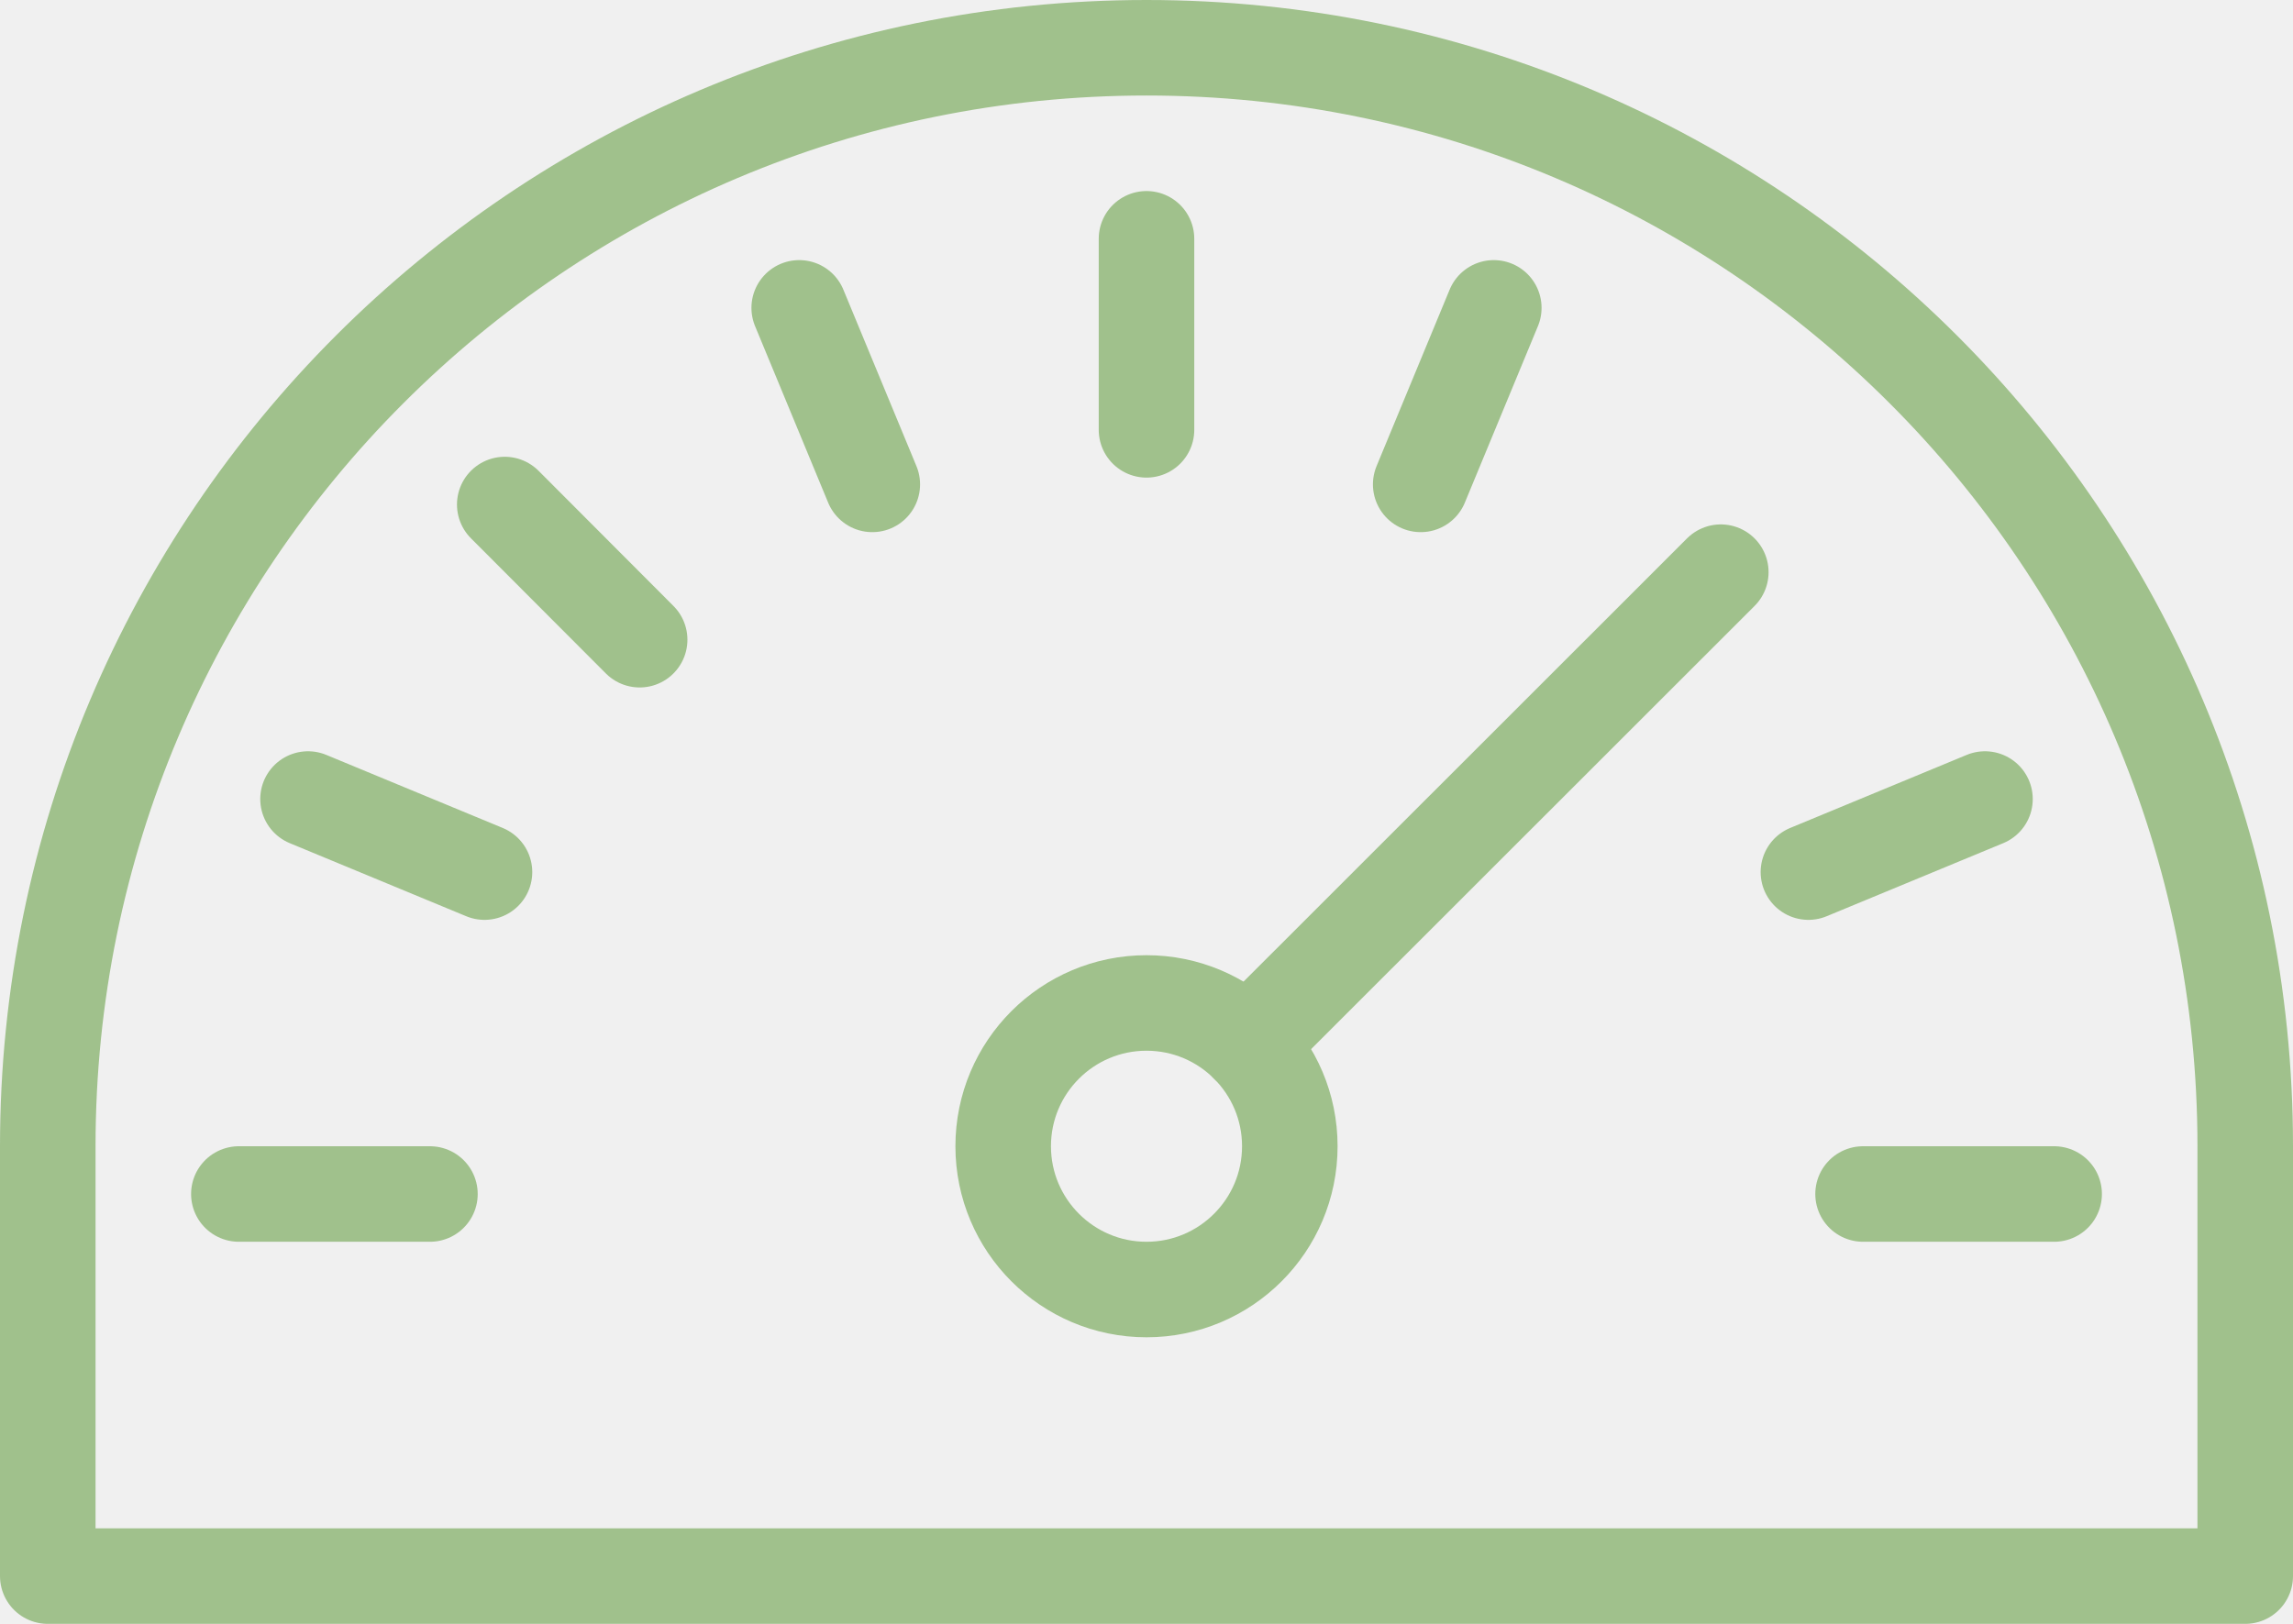
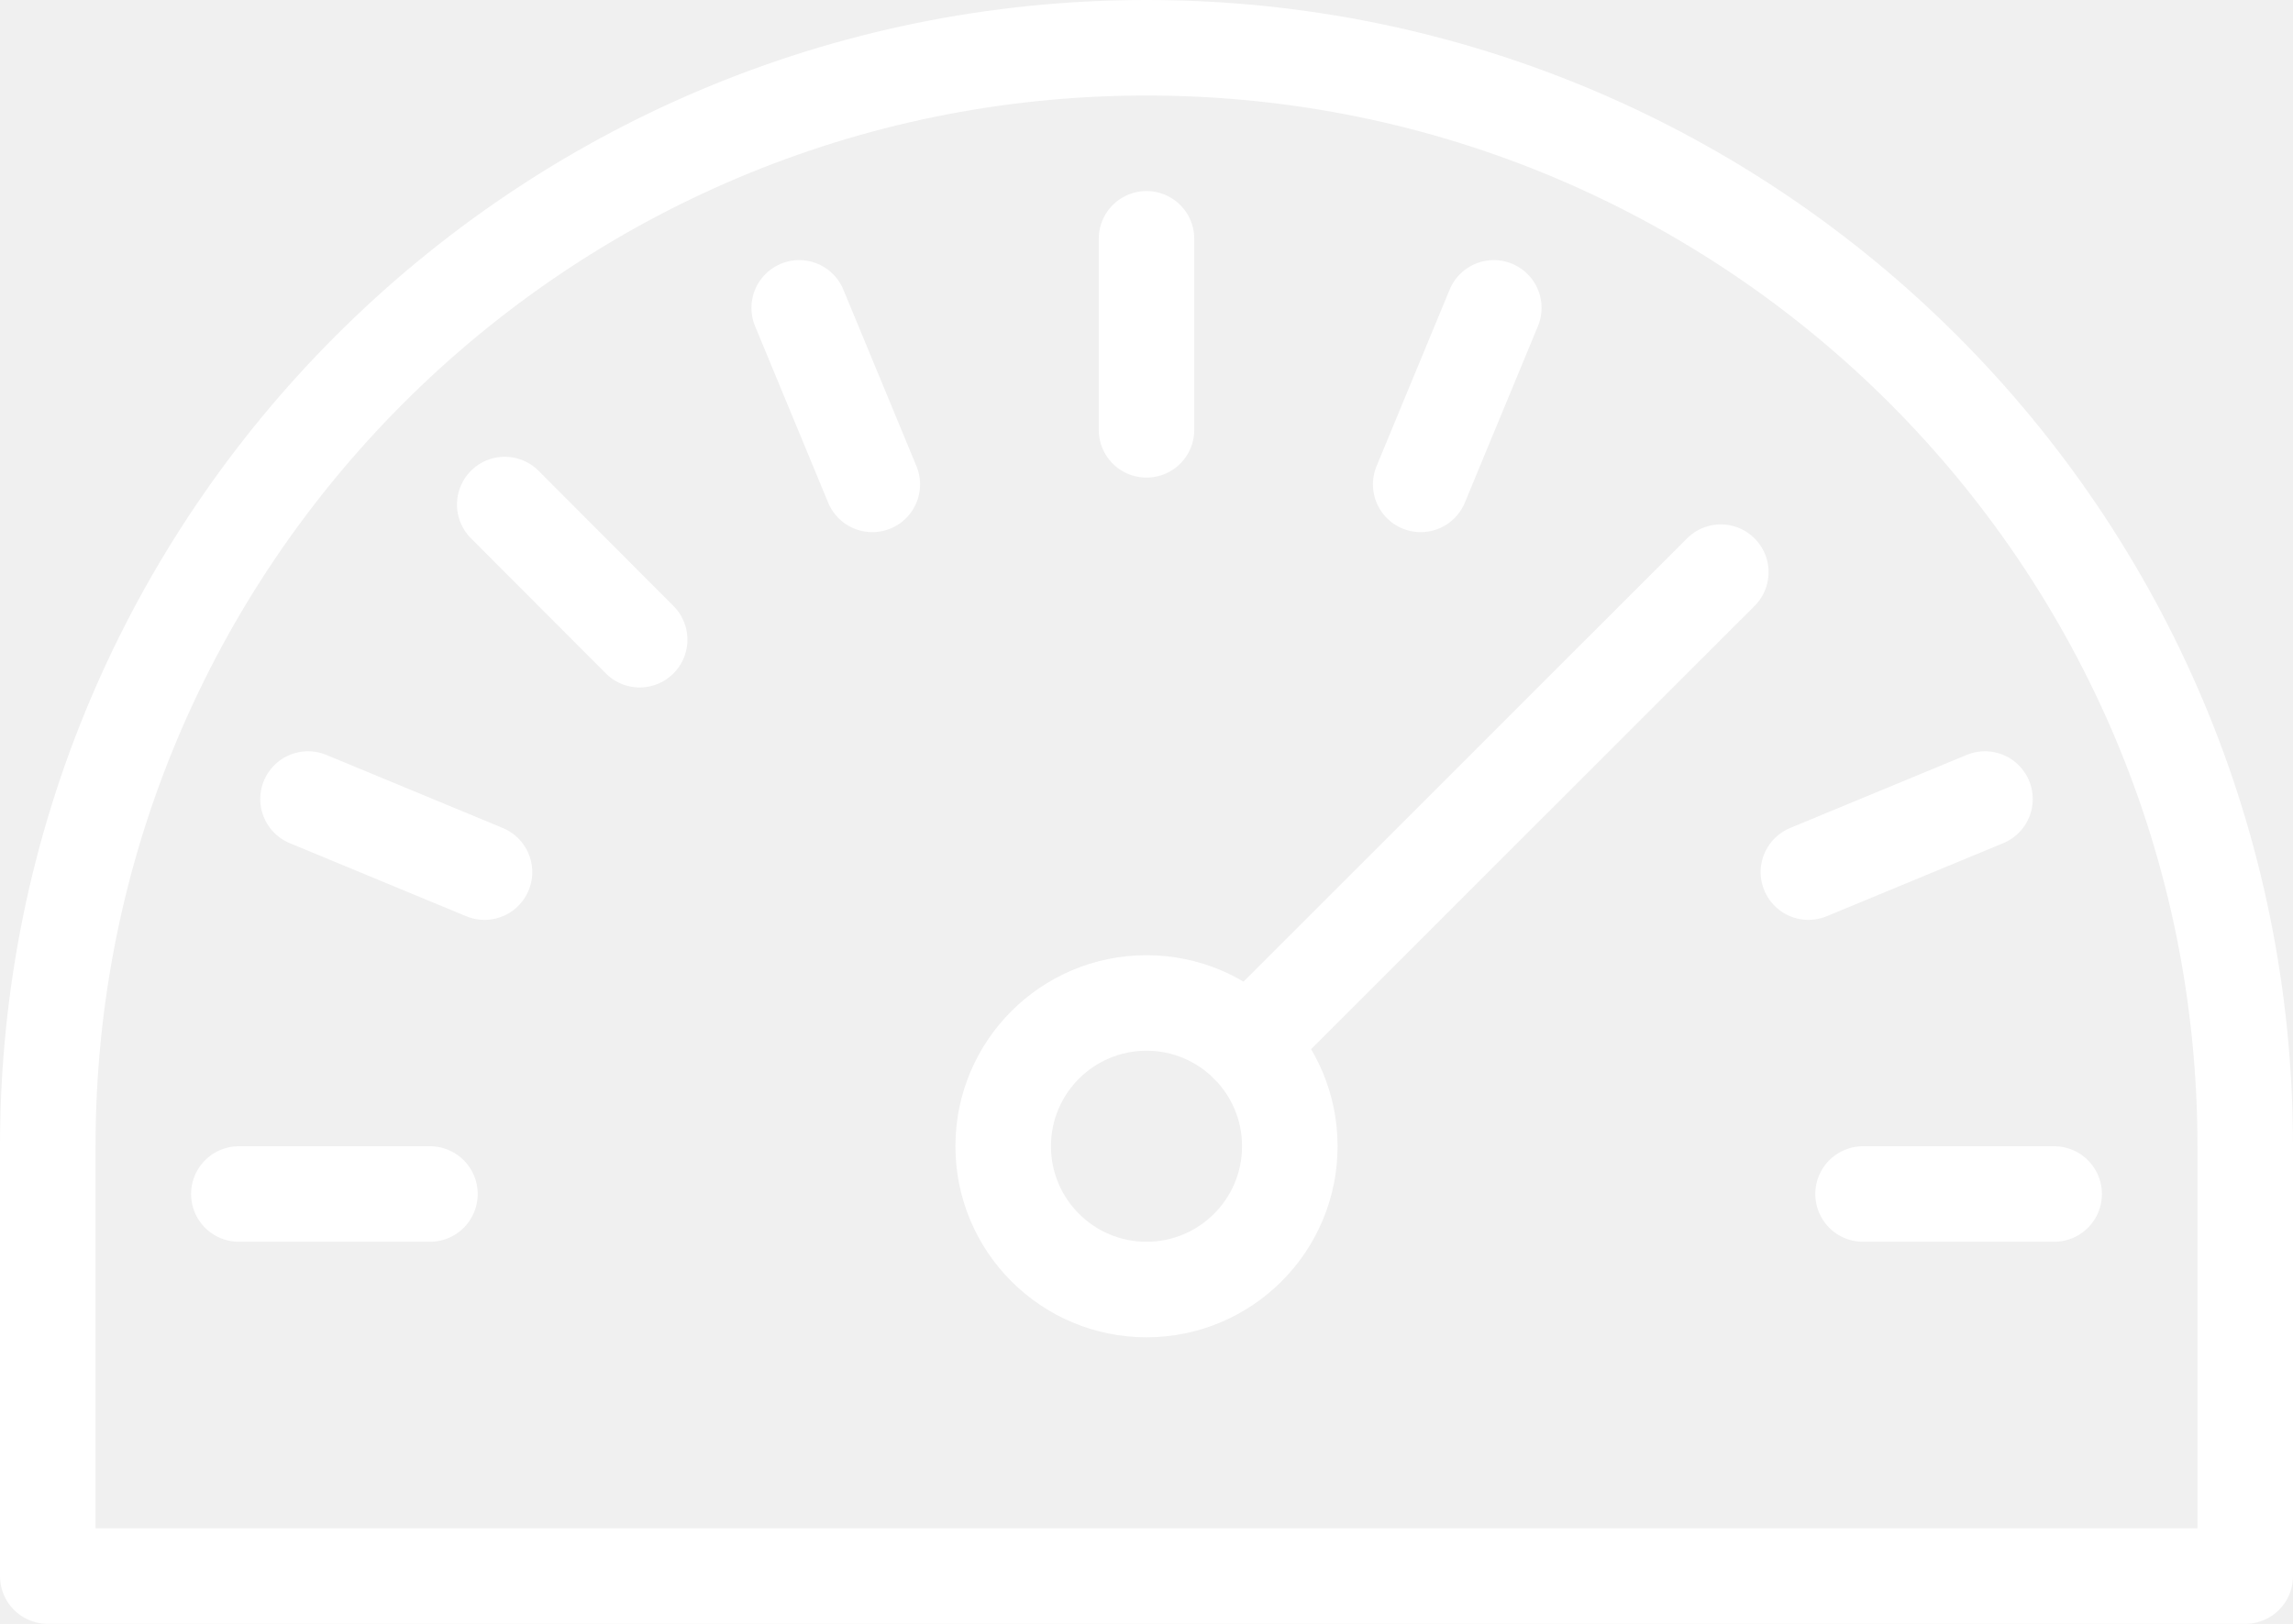
<svg xmlns="http://www.w3.org/2000/svg" width="24px" height="17px" viewBox="0 0 24 17" version="1.1">
  <defs />
  <g id="Page-1" stroke="none" stroke-width="1" fill="none" fill-rule="evenodd">
    <g id="icon-bandwidth" stroke-linecap="round" stroke-linejoin="round">
-       <path d="M13.5,12 C13.5,12.828 12.828,13.5 12,13.5 C11.172,13.5 10.5,12.828 10.5,12 C10.5,11.171 11.172,10.5 12,10.5 C12.828,10.5 13.5,11.171 13.5,12 L13.5,12 Z" id="Stroke-866" stroke="#A0C18C" />
-       <path d="M13.06,10.939 L18.011,5.99" id="Stroke-867" stroke="#A0C18C" />
-       <path d="M2.5,12.5 L4.5,12.5" id="Stroke-868" stroke="#A0C18C" />
-       <path d="M21.5,12.5 L19.5,12.5" id="Stroke-869" stroke="#A0C18C" />
-       <path d="M20.776,8.365 L18.928,9.13" id="Stroke-870" stroke="#A0C18C" />
-       <path d="M15.635,3.223 L14.87,5.071" id="Stroke-871" stroke="#A0C18C" />
-       <path d="M12,2.5 L12,4.5" id="Stroke-872" stroke="#A0C18C" />
-       <path d="M8.365,3.223 L9.13,5.071" id="Stroke-873" stroke="#A0C18C" />
-       <path d="M5.283,5.282 L6.695,6.697" id="Stroke-874" stroke="#A0C18C" />
-       <path d="M3.224,8.365 L5.071,9.13" id="Stroke-875" stroke="#A0C18C" />
-       <path d="M12,0.5 C5.648,0.5 0.5,5.649 0.5,12 L0.5,16.5 L23.5,16.5 L23.5,12 C23.5,5.649 18.352,0.5 12,0.5 L12,0.5 Z" id="Stroke-876" stroke="#A0C18C" />
+       <path d="M13.5,12 C13.5,12.828 12.828,13.5 12,13.5 C11.172,13.5 10.5,12.828 10.5,12 C10.5,11.171 11.172,10.5 12,10.5 C12.828,10.5 13.5,11.171 13.5,12 L13.5,12 Z" id="Stroke-866" stroke="#FFF" />
+       <path d="M13.06,10.939 L18.011,5.99" id="Stroke-867" stroke="#FFF" />
+       <path d="M2.5,12.5 L4.5,12.5" id="Stroke-868" stroke="#FFF" />
+       <path d="M21.5,12.5 L19.5,12.5" id="Stroke-869" stroke="#FFF" />
+       <path d="M20.776,8.365 L18.928,9.13" id="Stroke-870" stroke="#FFF" />
+       <path d="M15.635,3.223 L14.87,5.071" id="Stroke-871" stroke="#FFF" />
+       <path d="M12,2.5 L12,4.5" id="Stroke-872" stroke="#FFF" />
+       <path d="M8.365,3.223 L9.13,5.071" id="Stroke-873" stroke="#FFF" />
+       <path d="M5.283,5.282 L6.695,6.697" id="Stroke-874" stroke="#FFF" />
+       <path d="M3.224,8.365 L5.071,9.13" id="Stroke-875" stroke="#FFF" />
+       <path d="M12,0.5 C5.648,0.5 0.5,5.649 0.5,12 L0.5,16.5 L23.5,16.5 L23.5,12 C23.5,5.649 18.352,0.5 12,0.5 L12,0.5 Z" id="Stroke-876" stroke="#FFF" />
    </g>
  </g>
</svg>
